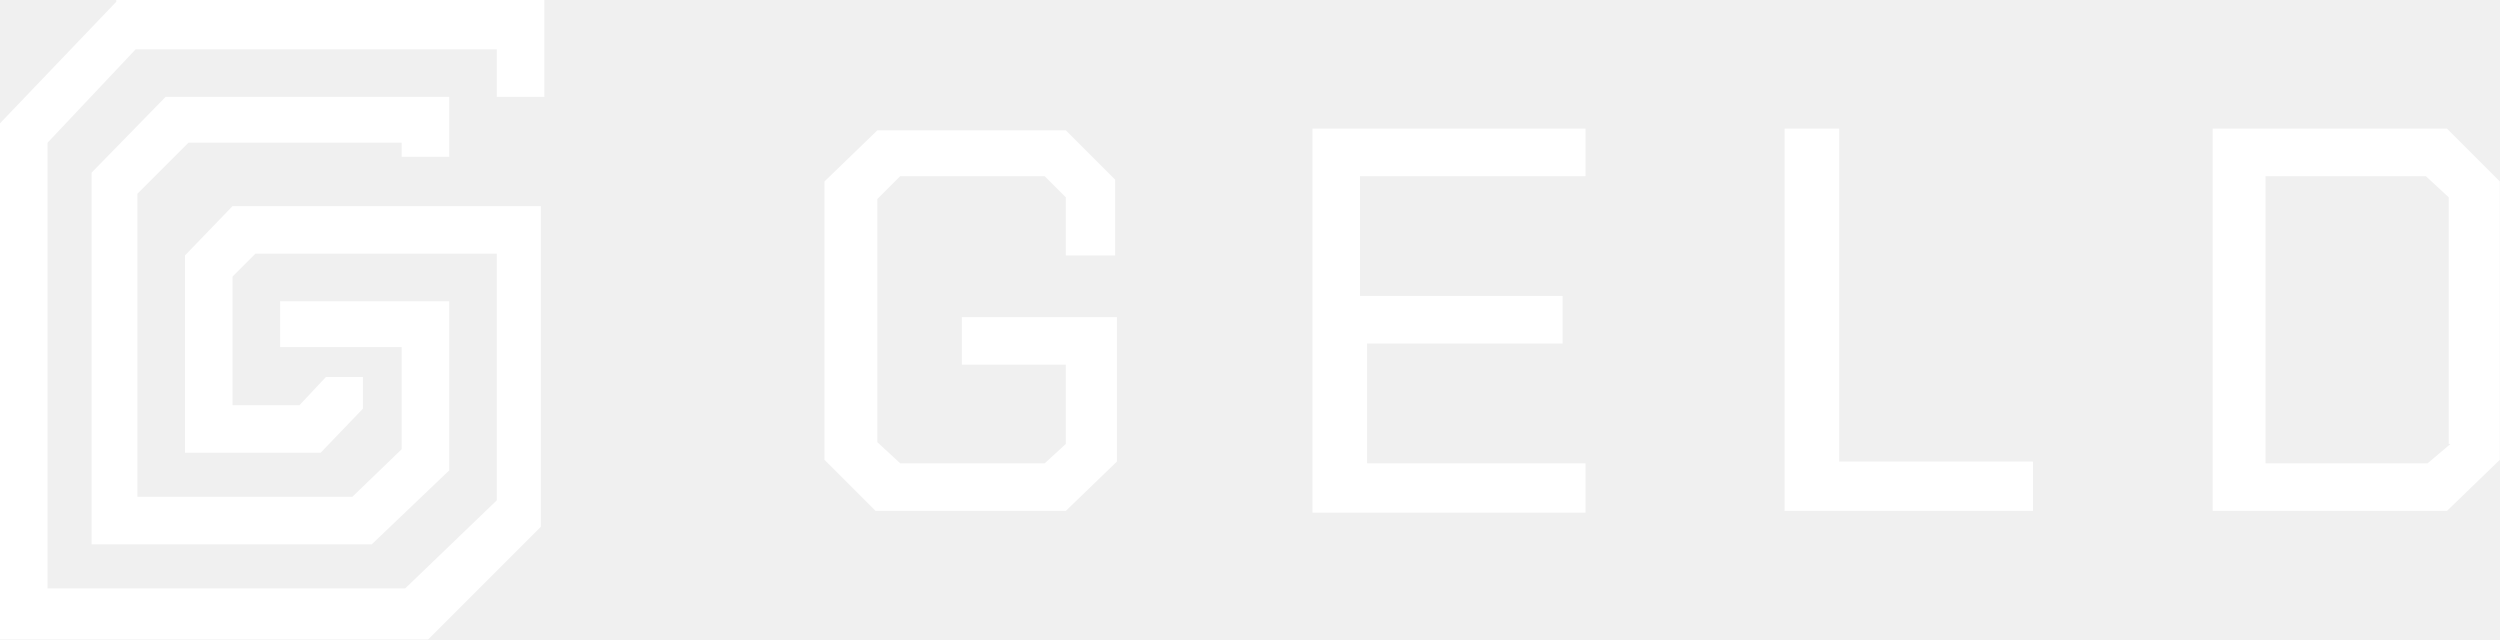
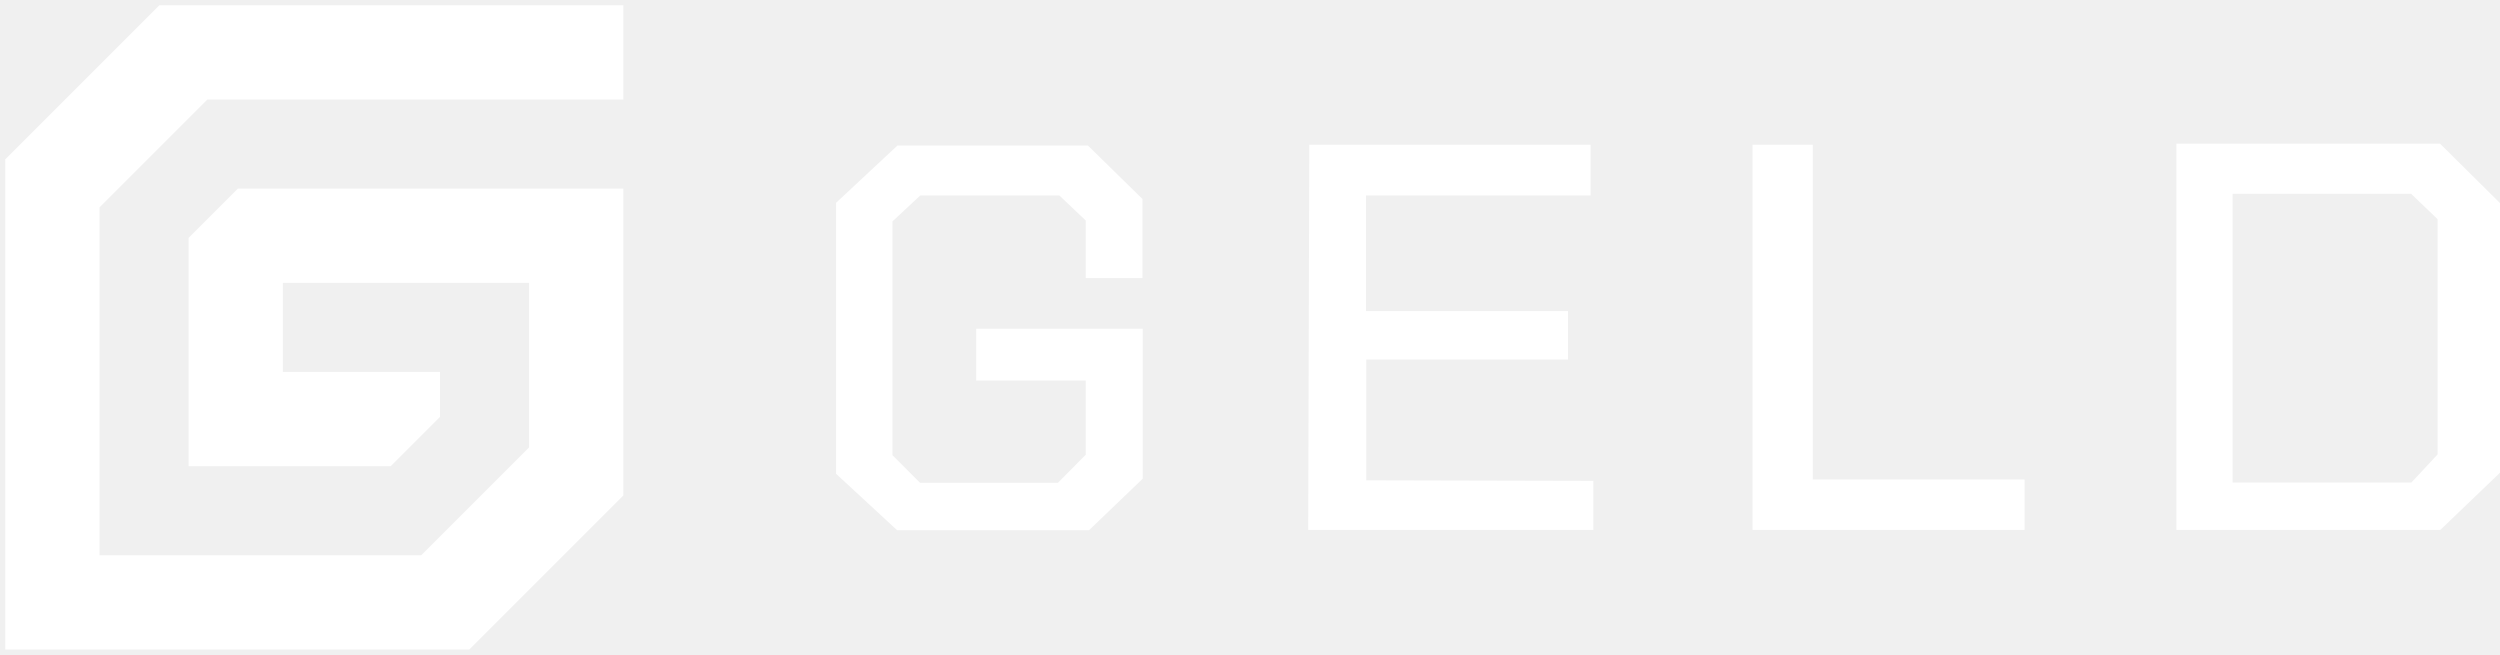
- <svg xmlns="http://www.w3.org/2000/svg" viewBox="0 0 141.91 36.31" width="141.91" height="36.31" fill="#ffffff" role="img" aria-label="Geld">
-   <path d="m6.6 0.1-6.6 6.9v29.3h24.3l6.4-6.4v-18.2h-17.5l-2.7 2.8v11.2h7.7l2.4-2.5v-1.8h-2.1l-1.5 1.6h-3.8v-7.3l1.3-1.3h13.7v14l-5.2 5h-20.3v-25.3l5-5.3h20.5v2.7h2.7v-5.5h-24.3v0.1z" />
-   <path d="m5.2 9.8v21.1h15.9l4.4-4.2v-9.6h-9.6v2.6h6.9v5.8l-2.8 2.7h-12.2v-17.2l2.9-2.9h12.1v0.8h2.7v-3.4h-16.1l-4.2 4.3z" />
-   <path d="m49.8 7.4-3 2.9v15.8l2.9 2.9h10.8l2.9-2.8v-8.2h-8.8v2.7h5.9v4.5l-1.2 1.1h-8.2l-1.3-1.2v-13.8l1.3-1.3h8.2l1.2 1.2v3.3h2.8v-4.3l-2.8-2.8h-10.7z" />
-   <path d="m74.5 7.3v21.8h15.5v-2.8h-12.4v-6.8h11.1v-2.7h-11.5v-6.8h12.8v-2.7h-15.5z" />
-   <path d="m101.3 7.3v21.7h14.1v-2.8h-11v-18.9h-3.1z" />
-   <path d="m139.2 7.3h-13.6v21.7h13.3l3-2.9v-15.8l-3-3zm-0.1 17.9-1.3 1.1h-9.2v-16.3h9.1l1.3 1.2v14h0.1z" />
+ <svg xmlns="http://www.w3.org/2000/svg" viewBox="0 0 91.71 24.02" width="91.71" height="24.02" fill="#ffffff" role="img" aria-label="Geld">
+   <path d="M22.867 0.192L5.845 0.192L0.192 5.845L0.192 23.828L17.215 23.828L22.867 18.175L22.867 6.918L8.727 6.918L6.918 8.727L6.918 17.102L14.332 17.102L16.141 15.293L16.141 13.643L10.377 13.643L10.377 10.377L19.408 10.377L19.408 16.413L15.453 20.369L3.651 20.369L3.651 7.607L7.607 3.651L22.867 3.651Z" />
+   <path d="m41.91 10.2v-2.9l-2-1.96h-6.99l-2.25 2.1v9.94l2.24 2.07h7.04l1.97-1.89v-5.5h-6.11v1.9h4.02v2.72l-1.02 1.03h-5.06l-1.01-1.01v-8.58l1.02-0.95h5.1l0.97 0.92v2.11h2.08z" />
+   <path d="m58.35 5.31h-10.32l-0.04 14.13h10.46v-1.8l-8.33-0.02v-4.43h7.4v-1.78h-7.41v-4.24h8.24v-1.86z" />
+   <path d="m64.29 5.31v14.13h9.98v-1.85h-7.77v-12.28h-2.21z" />
+   <path d="m89.51 5.27h-9.67v14.17h9.68l2.19-2.1v-9.89l-2.2-2.18zm-0.09 11.4-0.96 1.03h-6.56v-10.59h6.55l0.97 0.93v8.63z" />
</svg>
